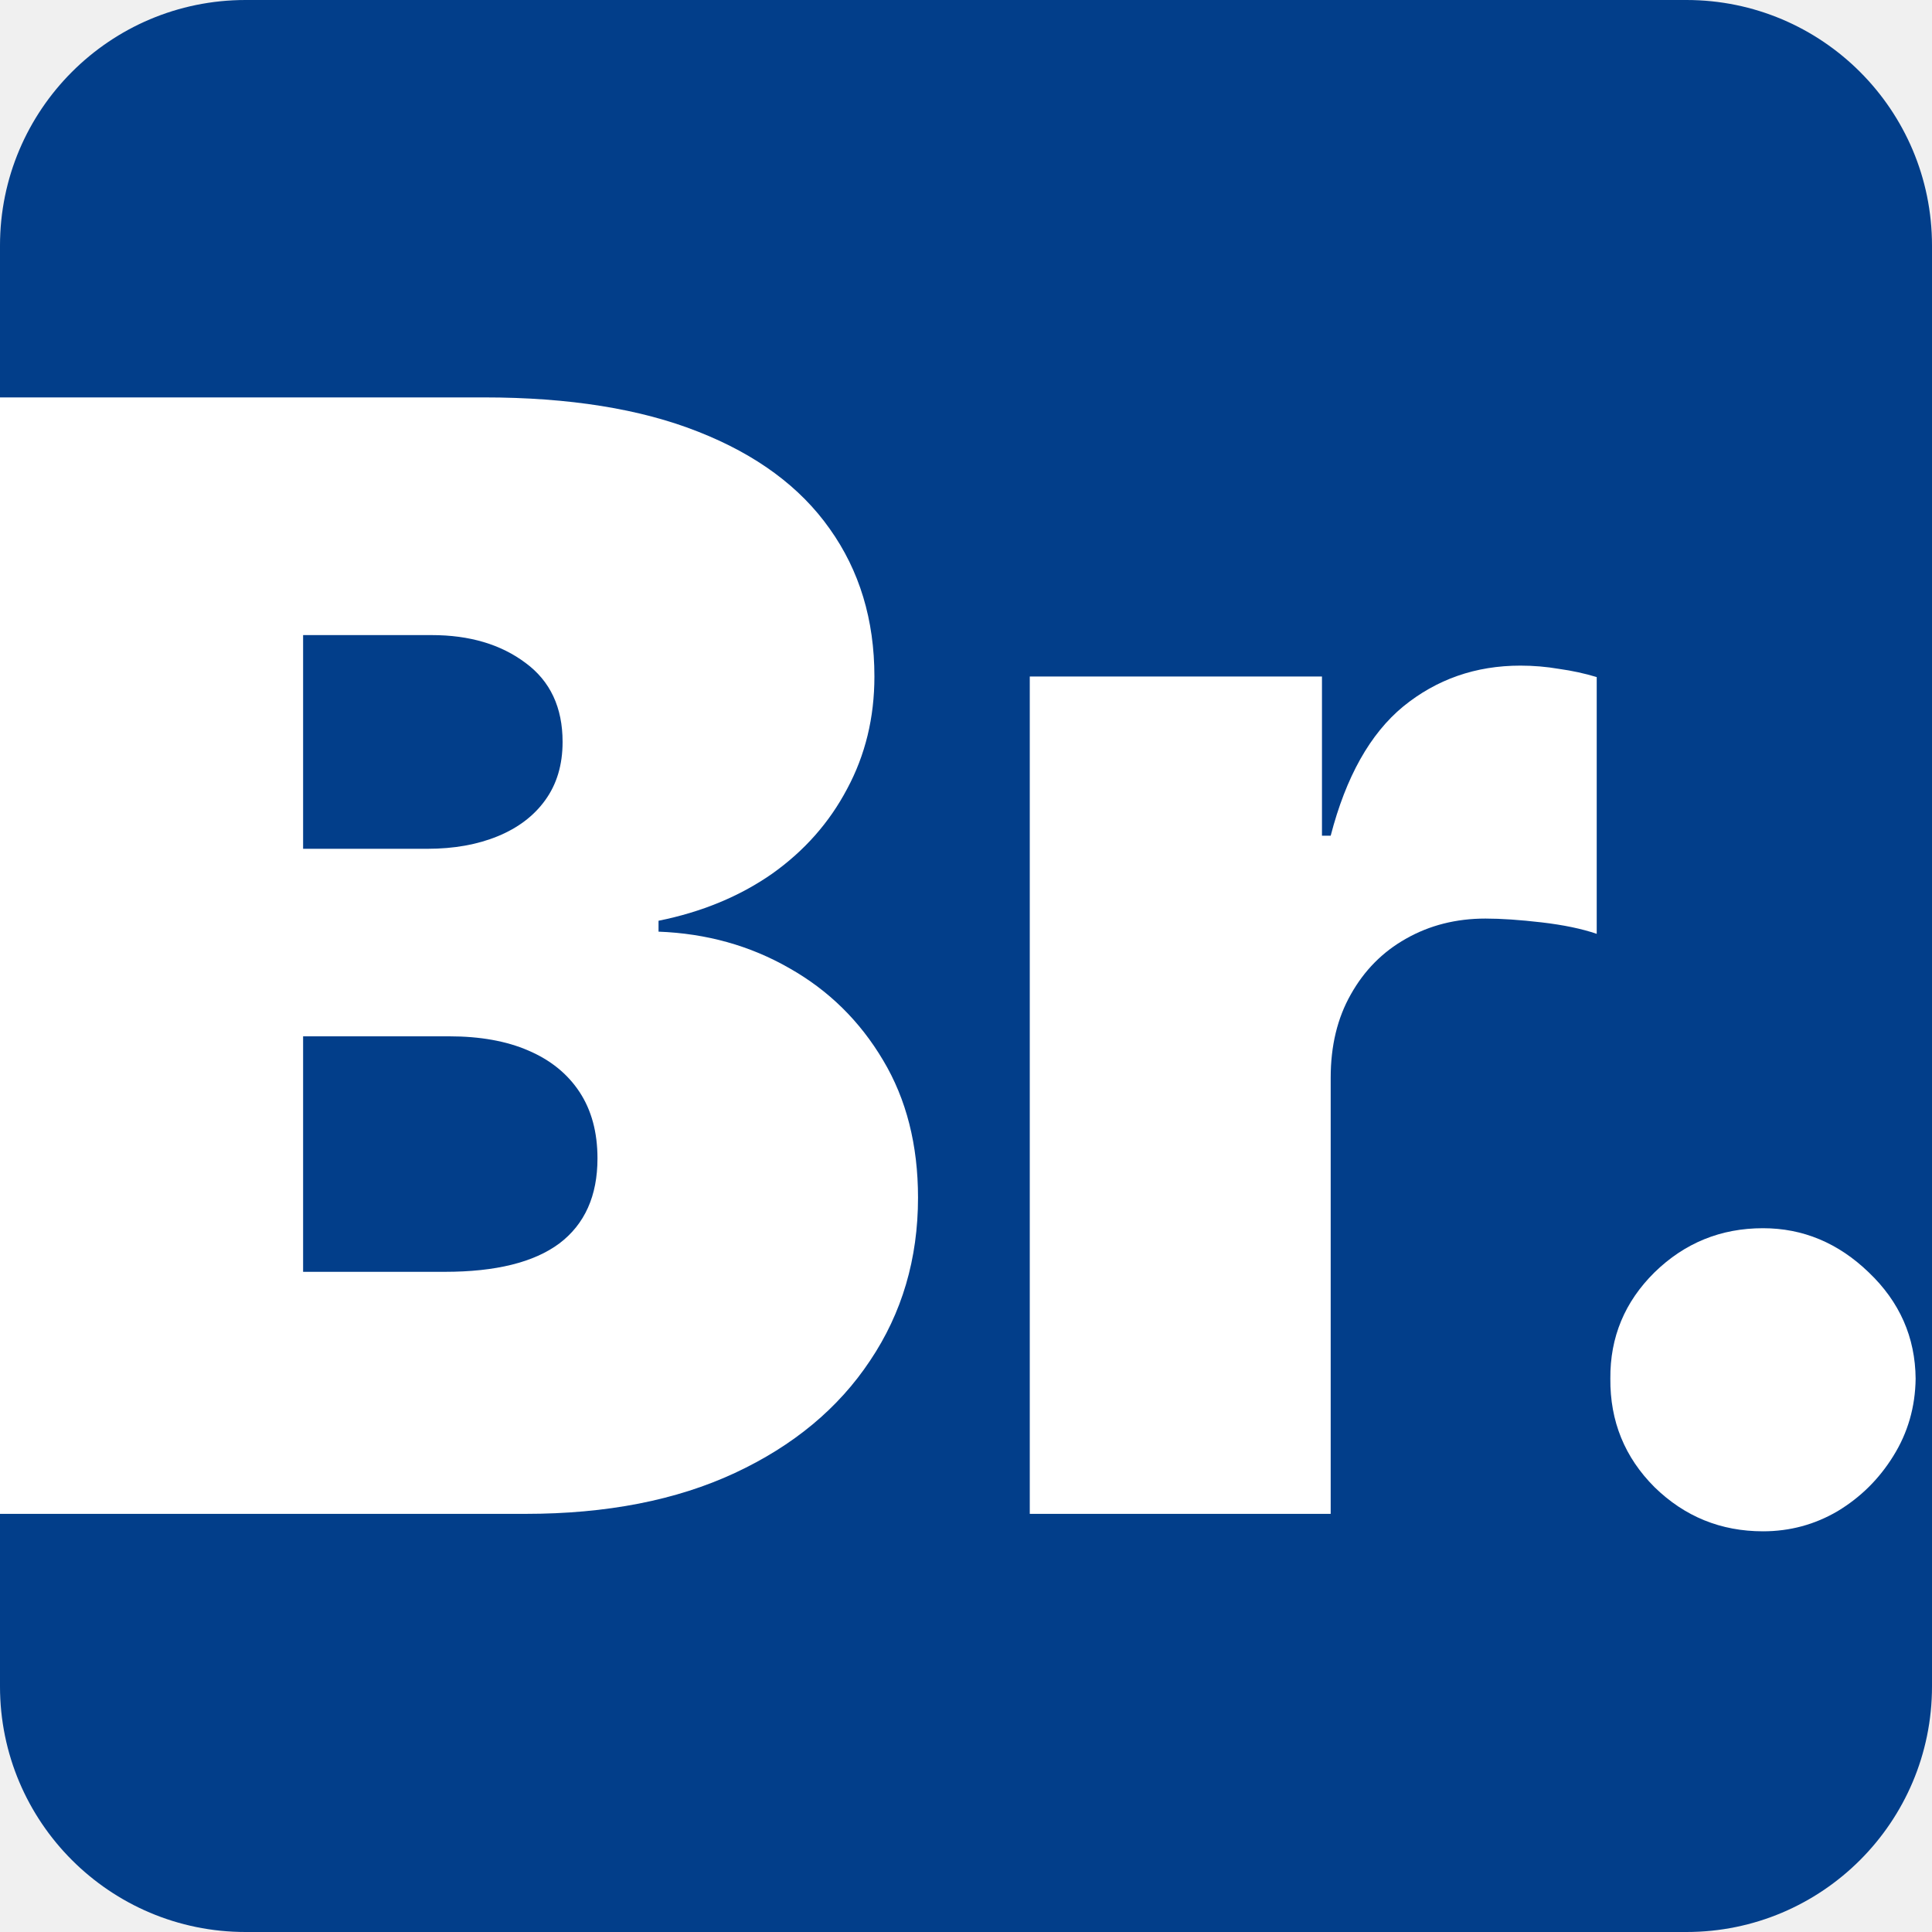
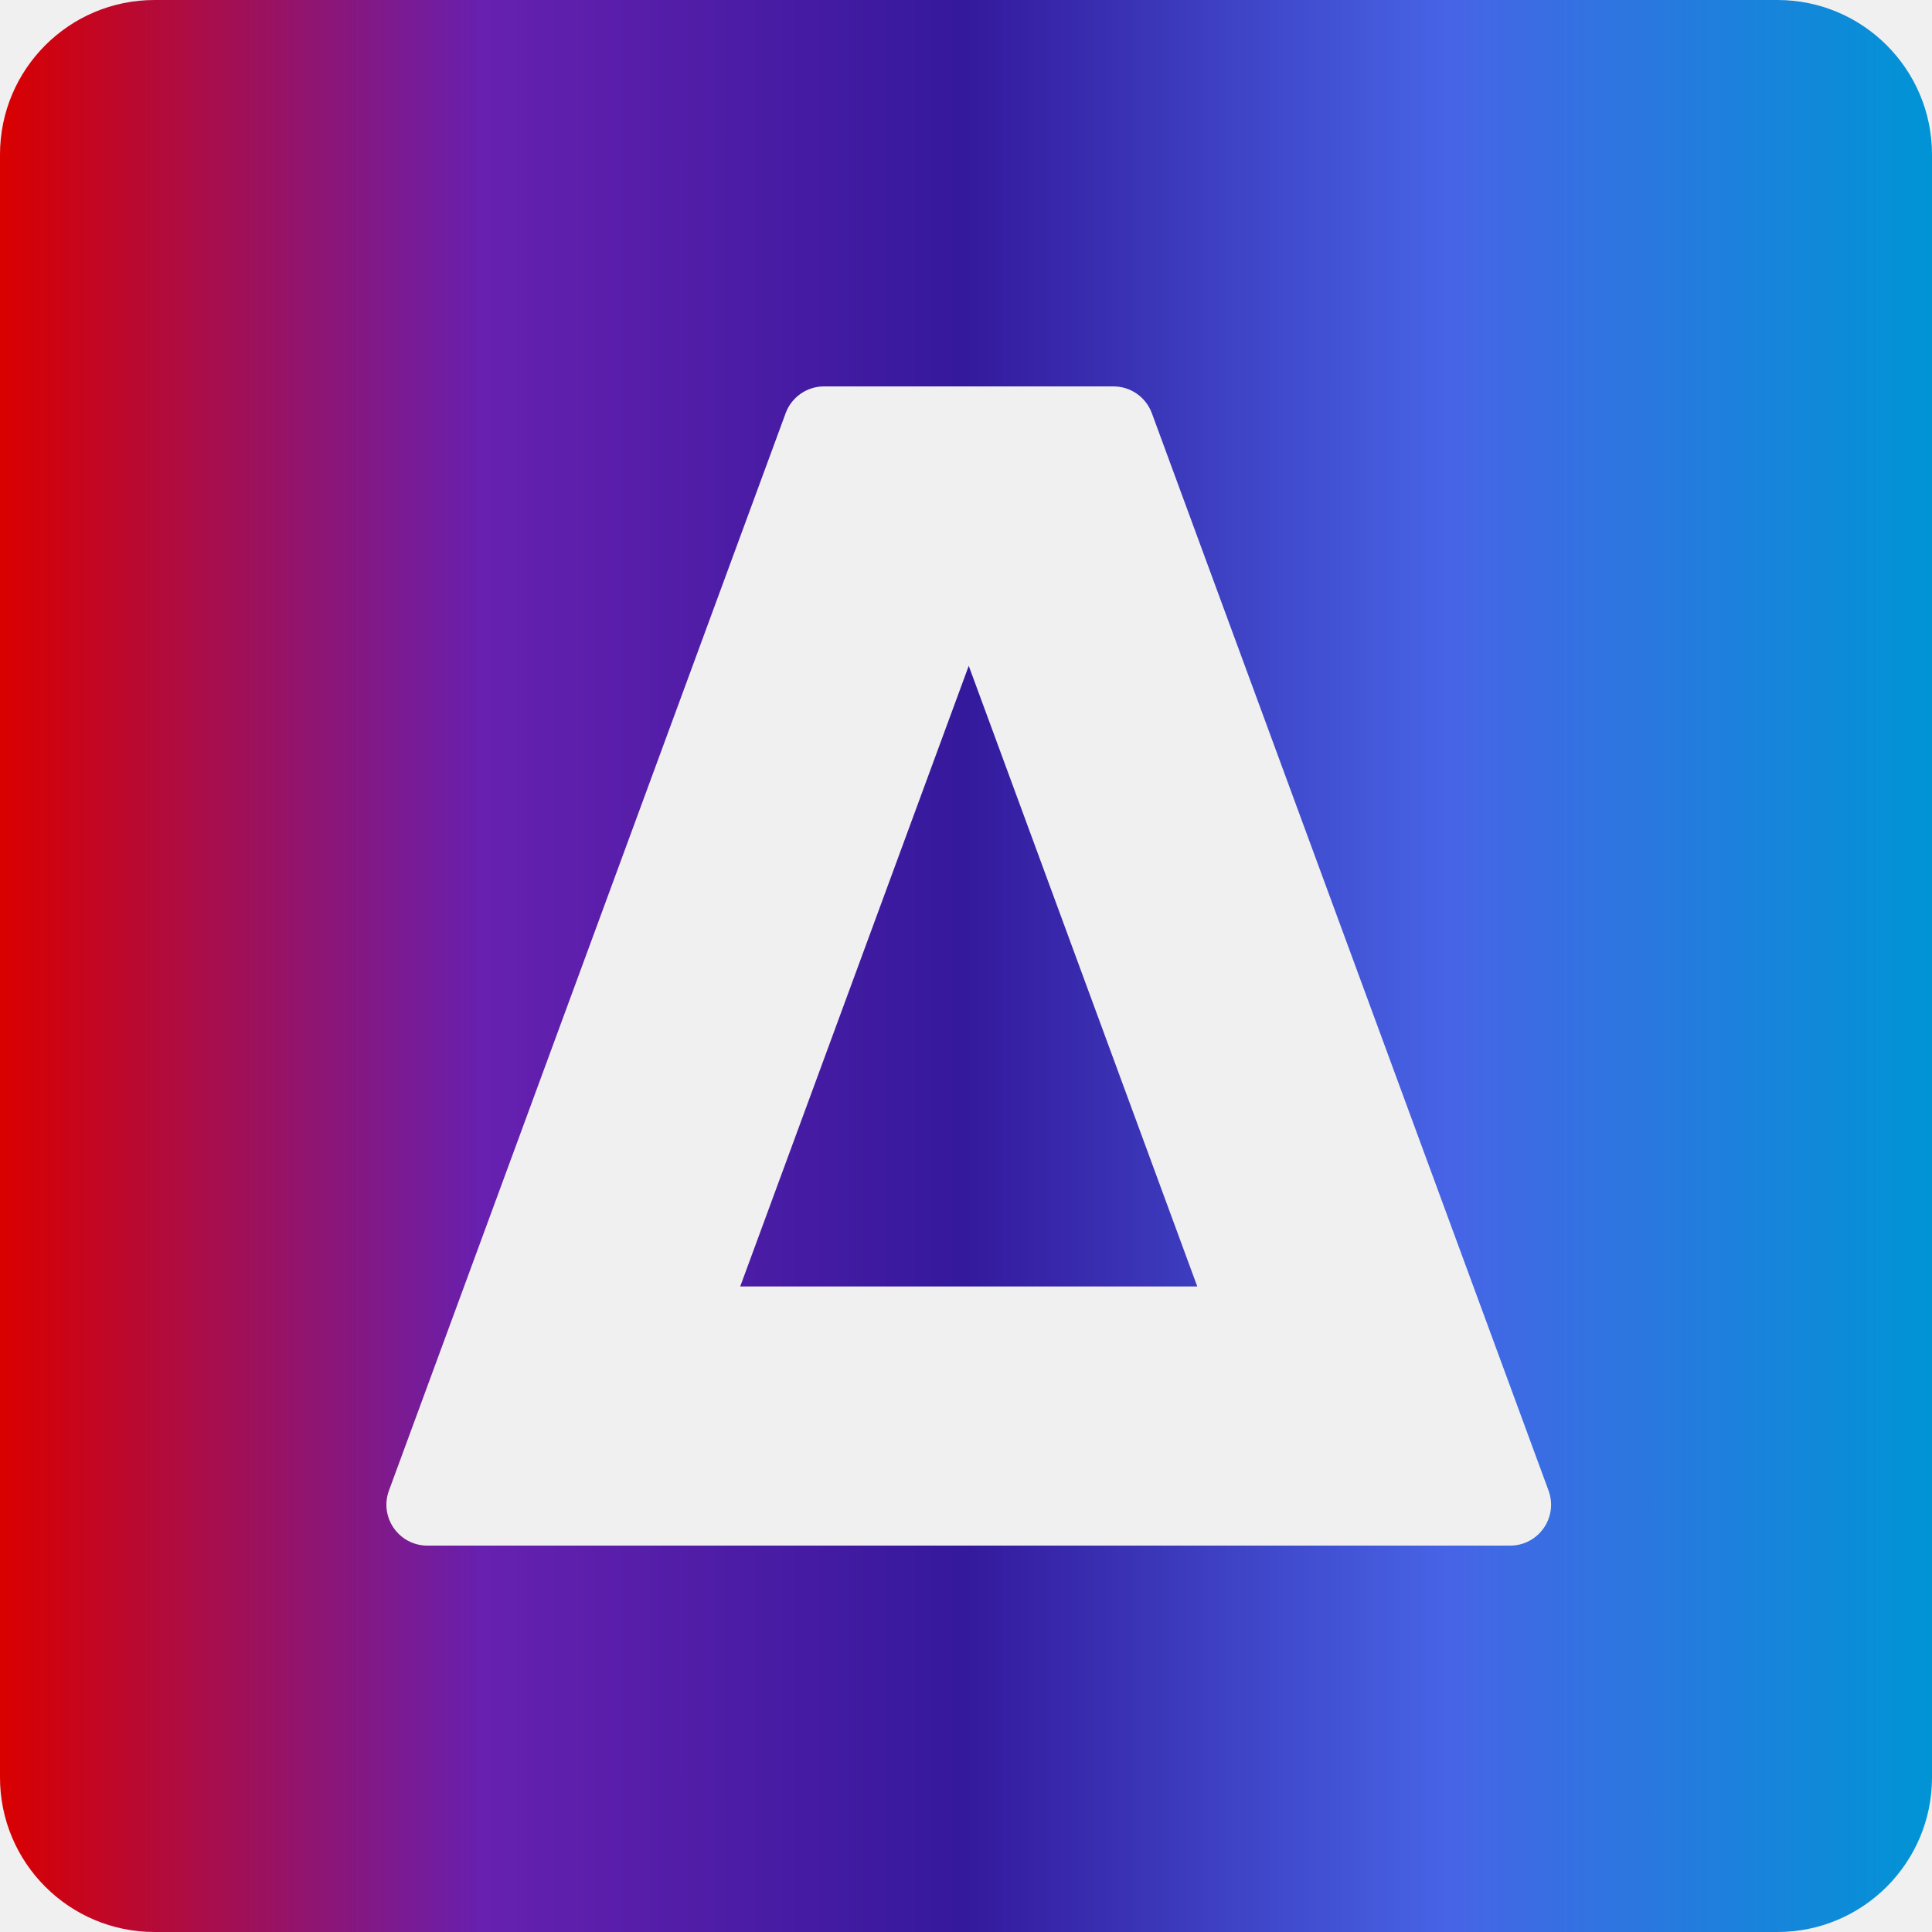
- <svg xmlns="http://www.w3.org/2000/svg" width="236" height="236" viewBox="0 0 236 236" fill="none">
-   <path fill-rule="evenodd" clip-rule="evenodd" d="M30 0C13.431 0 0 13.431 0 30V206C0 222.569 13.431 236 30 236H206C222.569 236 236 222.569 236 206V30C236 13.431 222.569 0 206 0H30Z" fill="#023E8A" />
-   <path d="M0 184.923V48.545H59.133C69.521 48.545 78.244 49.944 85.303 52.741C92.406 55.538 97.755 59.489 101.351 64.594C104.991 69.699 106.812 75.715 106.812 82.64C106.812 87.656 105.702 92.229 103.482 96.358C101.307 100.486 98.244 103.949 94.293 106.746C90.341 109.498 85.725 111.407 80.442 112.473V113.804C86.302 114.026 91.629 115.514 96.423 118.266C101.218 120.974 105.036 124.725 107.877 129.52C110.718 134.27 112.139 139.864 112.139 146.301C112.139 153.759 110.186 160.396 106.279 166.211C102.417 172.027 96.912 176.6 89.764 179.929C82.617 183.259 74.093 184.923 64.194 184.923H0ZM37.025 155.357H54.338C60.553 155.357 65.215 154.203 68.322 151.894C71.43 149.541 72.984 146.079 72.984 141.506C72.984 138.31 72.251 135.602 70.786 133.382C69.321 131.162 67.234 129.475 64.526 128.321C61.863 127.167 58.644 126.59 54.871 126.59H37.025V155.357ZM37.025 103.683H52.207C55.448 103.683 58.311 103.172 60.797 102.151C63.283 101.13 65.215 99.665 66.591 97.756C68.011 95.803 68.722 93.428 68.722 90.631C68.722 86.413 67.212 83.195 64.194 80.975C61.175 78.711 57.357 77.579 52.74 77.579H37.025V103.683Z" fill="white" />
-   <path d="M125.79 184.923V82.64H161.483V102.084H162.548C164.413 94.893 167.365 89.632 171.405 86.302C175.489 82.973 180.261 81.308 185.722 81.308C187.32 81.308 188.896 81.441 190.45 81.708C192.048 81.93 193.579 82.263 195.044 82.707V114.071C193.224 113.449 190.982 112.983 188.319 112.672C185.655 112.362 183.369 112.206 181.46 112.206C177.864 112.206 174.623 113.028 171.738 114.67C168.896 116.268 166.655 118.532 165.012 121.462C163.369 124.348 162.548 127.744 162.548 131.651V184.923H125.79Z" fill="white" />
-   <path d="M215.355 187.054C210.205 187.054 205.788 185.256 202.103 181.66C198.463 178.02 196.665 173.603 196.709 168.409C196.665 163.348 198.463 159.02 202.103 155.424C205.788 151.828 210.205 150.03 215.355 150.03C220.238 150.03 224.544 151.828 228.273 155.424C232.047 159.02 233.956 163.348 234 168.409C233.956 171.872 233.046 175.024 231.27 177.865C229.538 180.662 227.274 182.903 224.478 184.59C221.681 186.233 218.64 187.054 215.355 187.054Z" fill="white" />
+ <svg xmlns="http://www.w3.org/2000/svg" width="100" height="100" viewBox="0 0 100 100" fill="none">
+   <path fill-rule="evenodd" clip-rule="evenodd" d="M8 0C3.582 0 0 3.582 0 8V92C0 96.418 3.582 100 8 100H92C96.418 100 100 96.418 100 92V8C100 3.582 96.418 0 92 0H8ZM57.632 20C58.519 20 59.312 20.553 59.619 21.386L80.152 77.151C80.661 78.533 79.638 80 78.165 80H22.119C20.646 80 19.623 78.533 20.132 77.151L40.665 21.386C40.971 20.553 41.765 20 42.652 20H57.632ZM50.142 34.463L61.971 66.588H38.313L50.142 34.463Z" fill="url(#paint0_linear_367_85)" />
+   <defs>
+     <linearGradient id="paint0_linear_367_85" x1="0.109" y1="49.649" x2="99.927" y2="49.649" gradientUnits="userSpaceOnUse">
+       <stop stop-color="#D90000" />
+       <stop offset="0.25" stop-color="#6720B0" />
+       <stop offset="0.5" stop-color="#34199C" />
+       <stop offset="0.75" stop-color="#4764E6" />
+       <stop offset="1" stop-color="#0094D5" />
+     </linearGradient>
+   </defs>
</svg>
